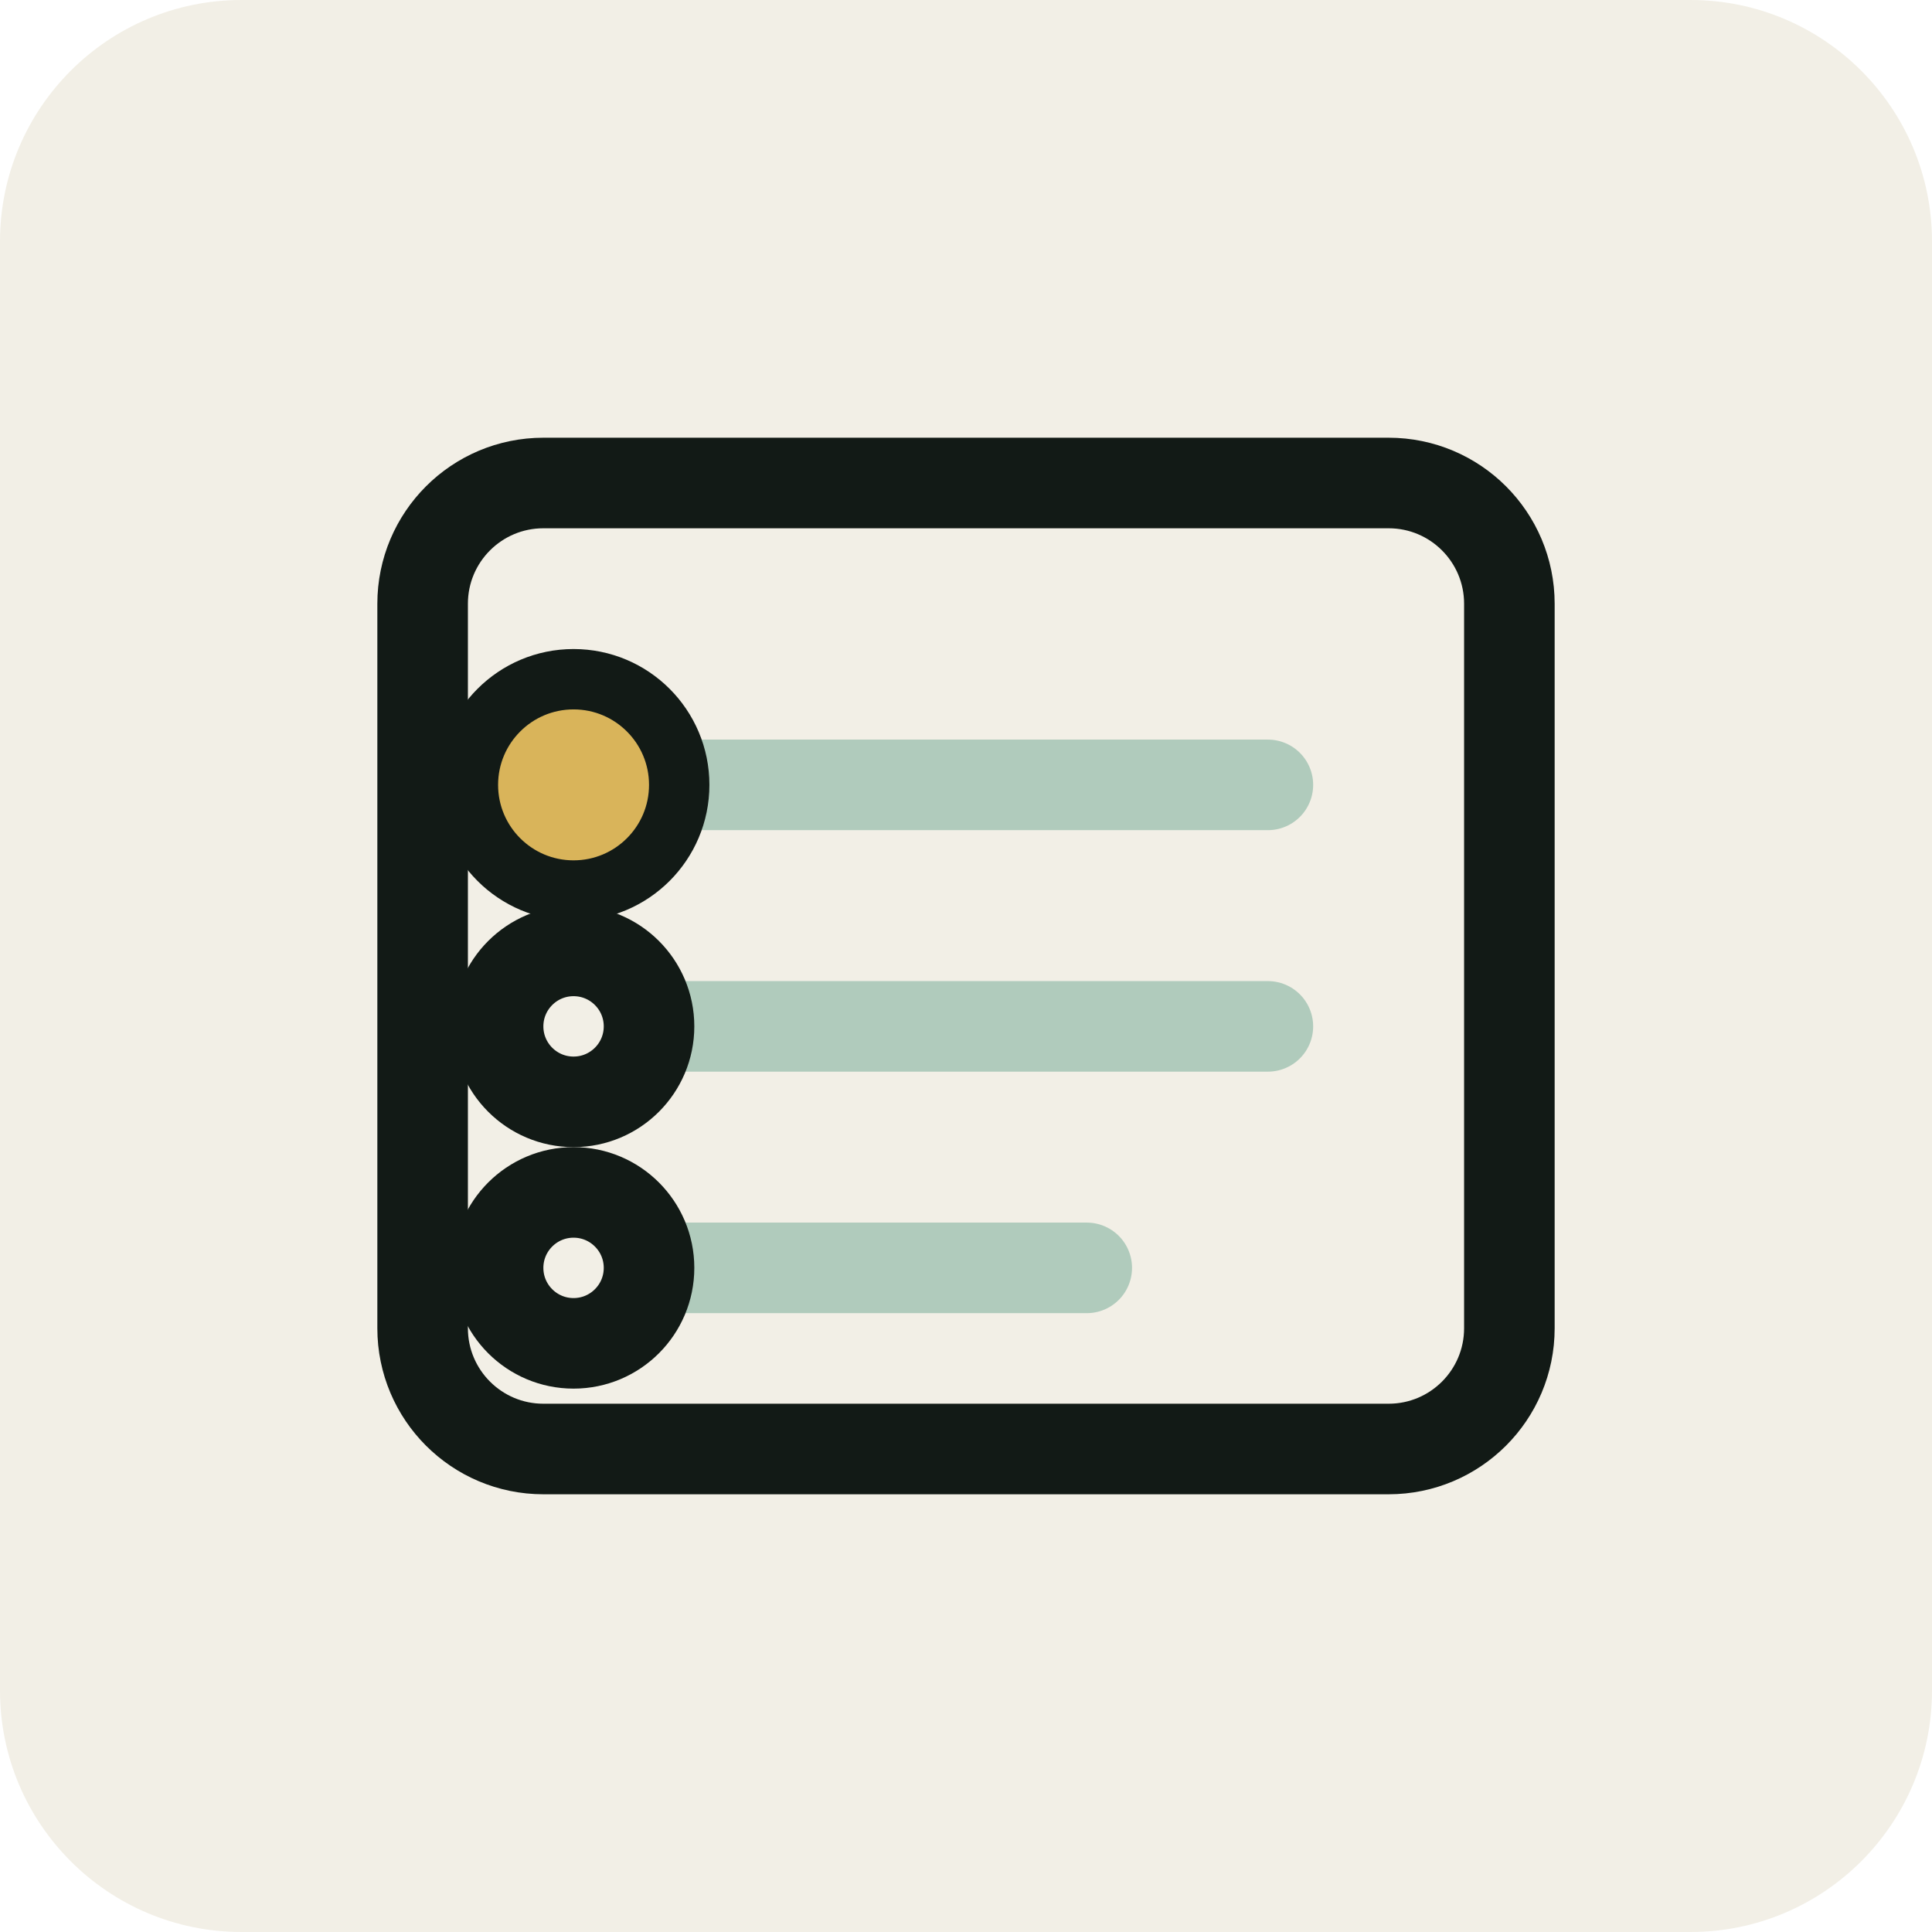
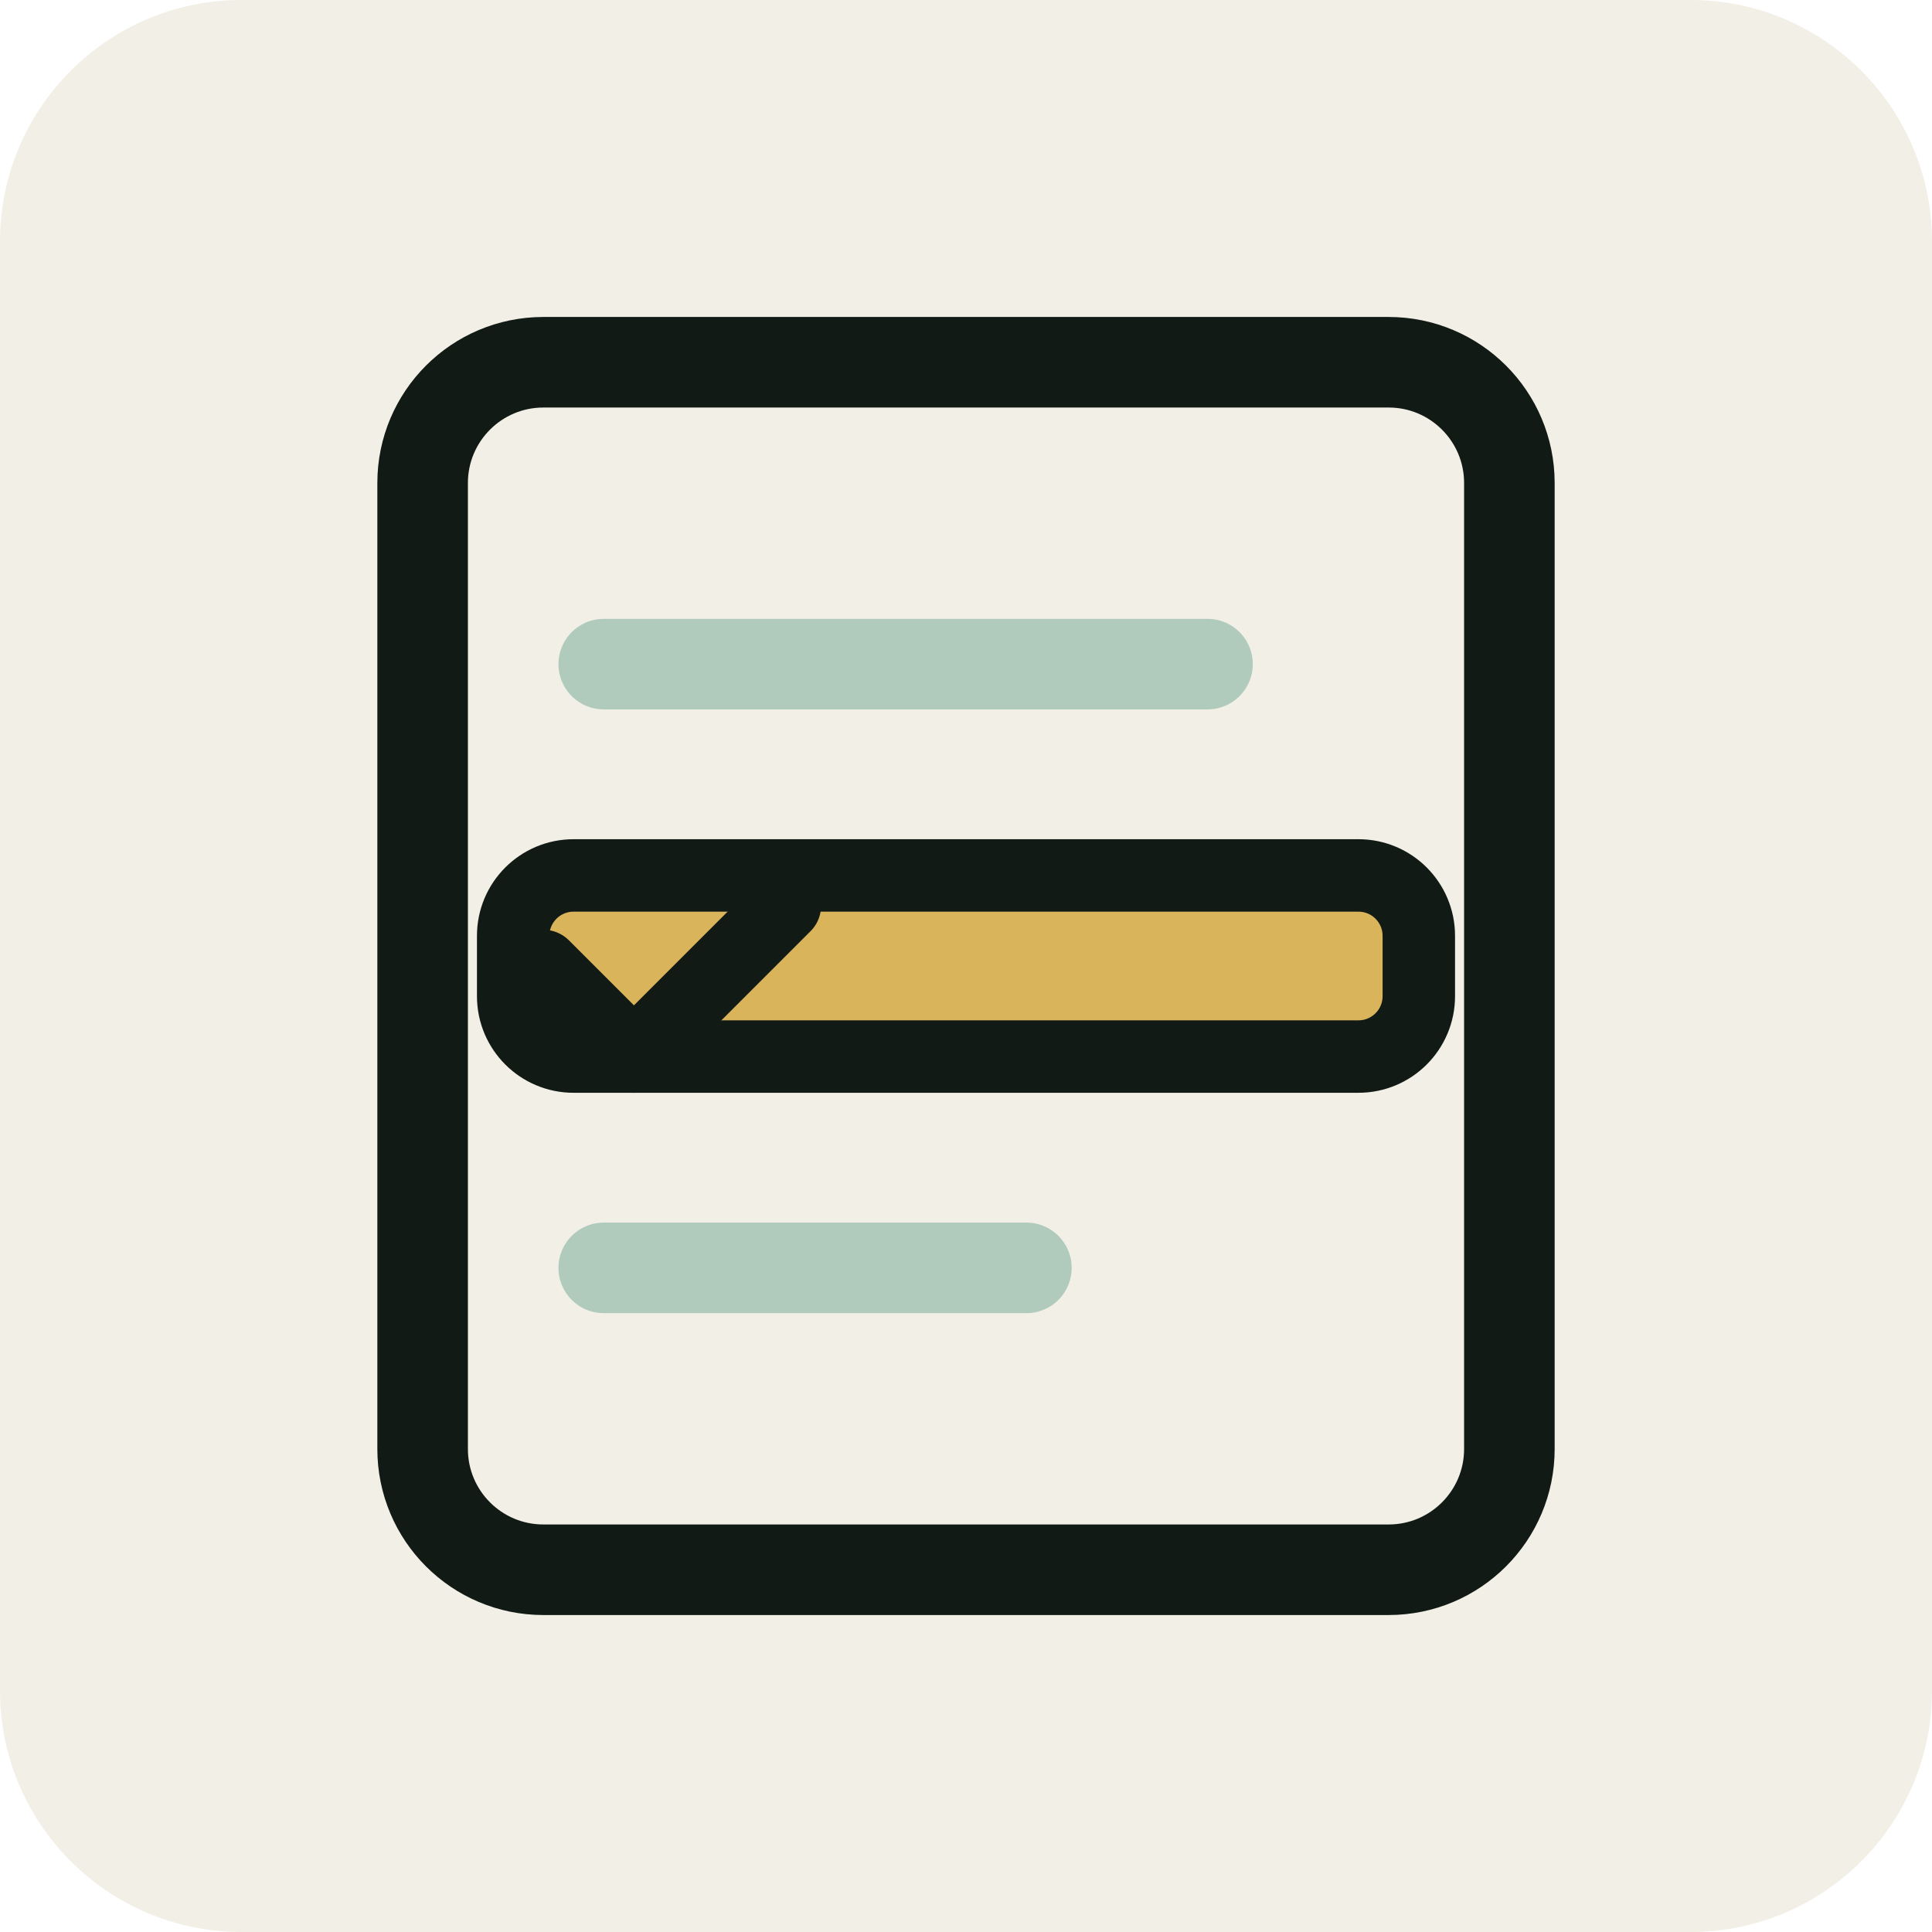
<svg xmlns="http://www.w3.org/2000/svg" viewBox="0 0 32 32" width="32" height="32">
  <rect width="32" height="32" rx="4" fill="#F2EFE6" />
-   <rect x="7" y="8" width="18" height="16" rx="2" fill="none" stroke="#121A16" stroke-width="1.5" />
-   <line x1="11" y1="13" x2="21" y2="13" stroke="#B0CBBC" stroke-width="1.5" stroke-linecap="round" />
-   <line x1="11" y1="17" x2="21" y2="17" stroke="#B0CBBC" stroke-width="1.5" stroke-linecap="round" />
-   <line x1="11" y1="21" x2="18" y2="21" stroke="#B0CBBC" stroke-width="1.5" stroke-linecap="round" />
-   <circle cx="9.5" cy="13" r="1.75" fill="#D9B45A" stroke="#121A16" stroke-width="1" />
-   <circle cx="9.5" cy="17" r="1.25" fill="none" stroke="#121A16" stroke-width="1.5" />
-   <circle cx="9.5" cy="21" r="1.25" fill="none" stroke="#121A16" stroke-width="1.5" />
+   <rect x="7" y="6" width="18" height="20" rx="2" fill="none" stroke="#121A16" stroke-width="1.5" />
+   <path d="M10 11h10M10 16h10M10 21h7" fill="none" stroke="#B0CBBC" stroke-width="1.5" stroke-linecap="round" />
+   <rect x="8.5" y="14.5" width="15" height="3" rx="1" fill="#D9B45A" stroke="#121A16" stroke-width="1.2" />
+   <path d="M9 16l1.5 1.5L13 15" fill="none" stroke="#121A16" stroke-width="1.2" stroke-linecap="round" stroke-linejoin="round" />
</svg>
